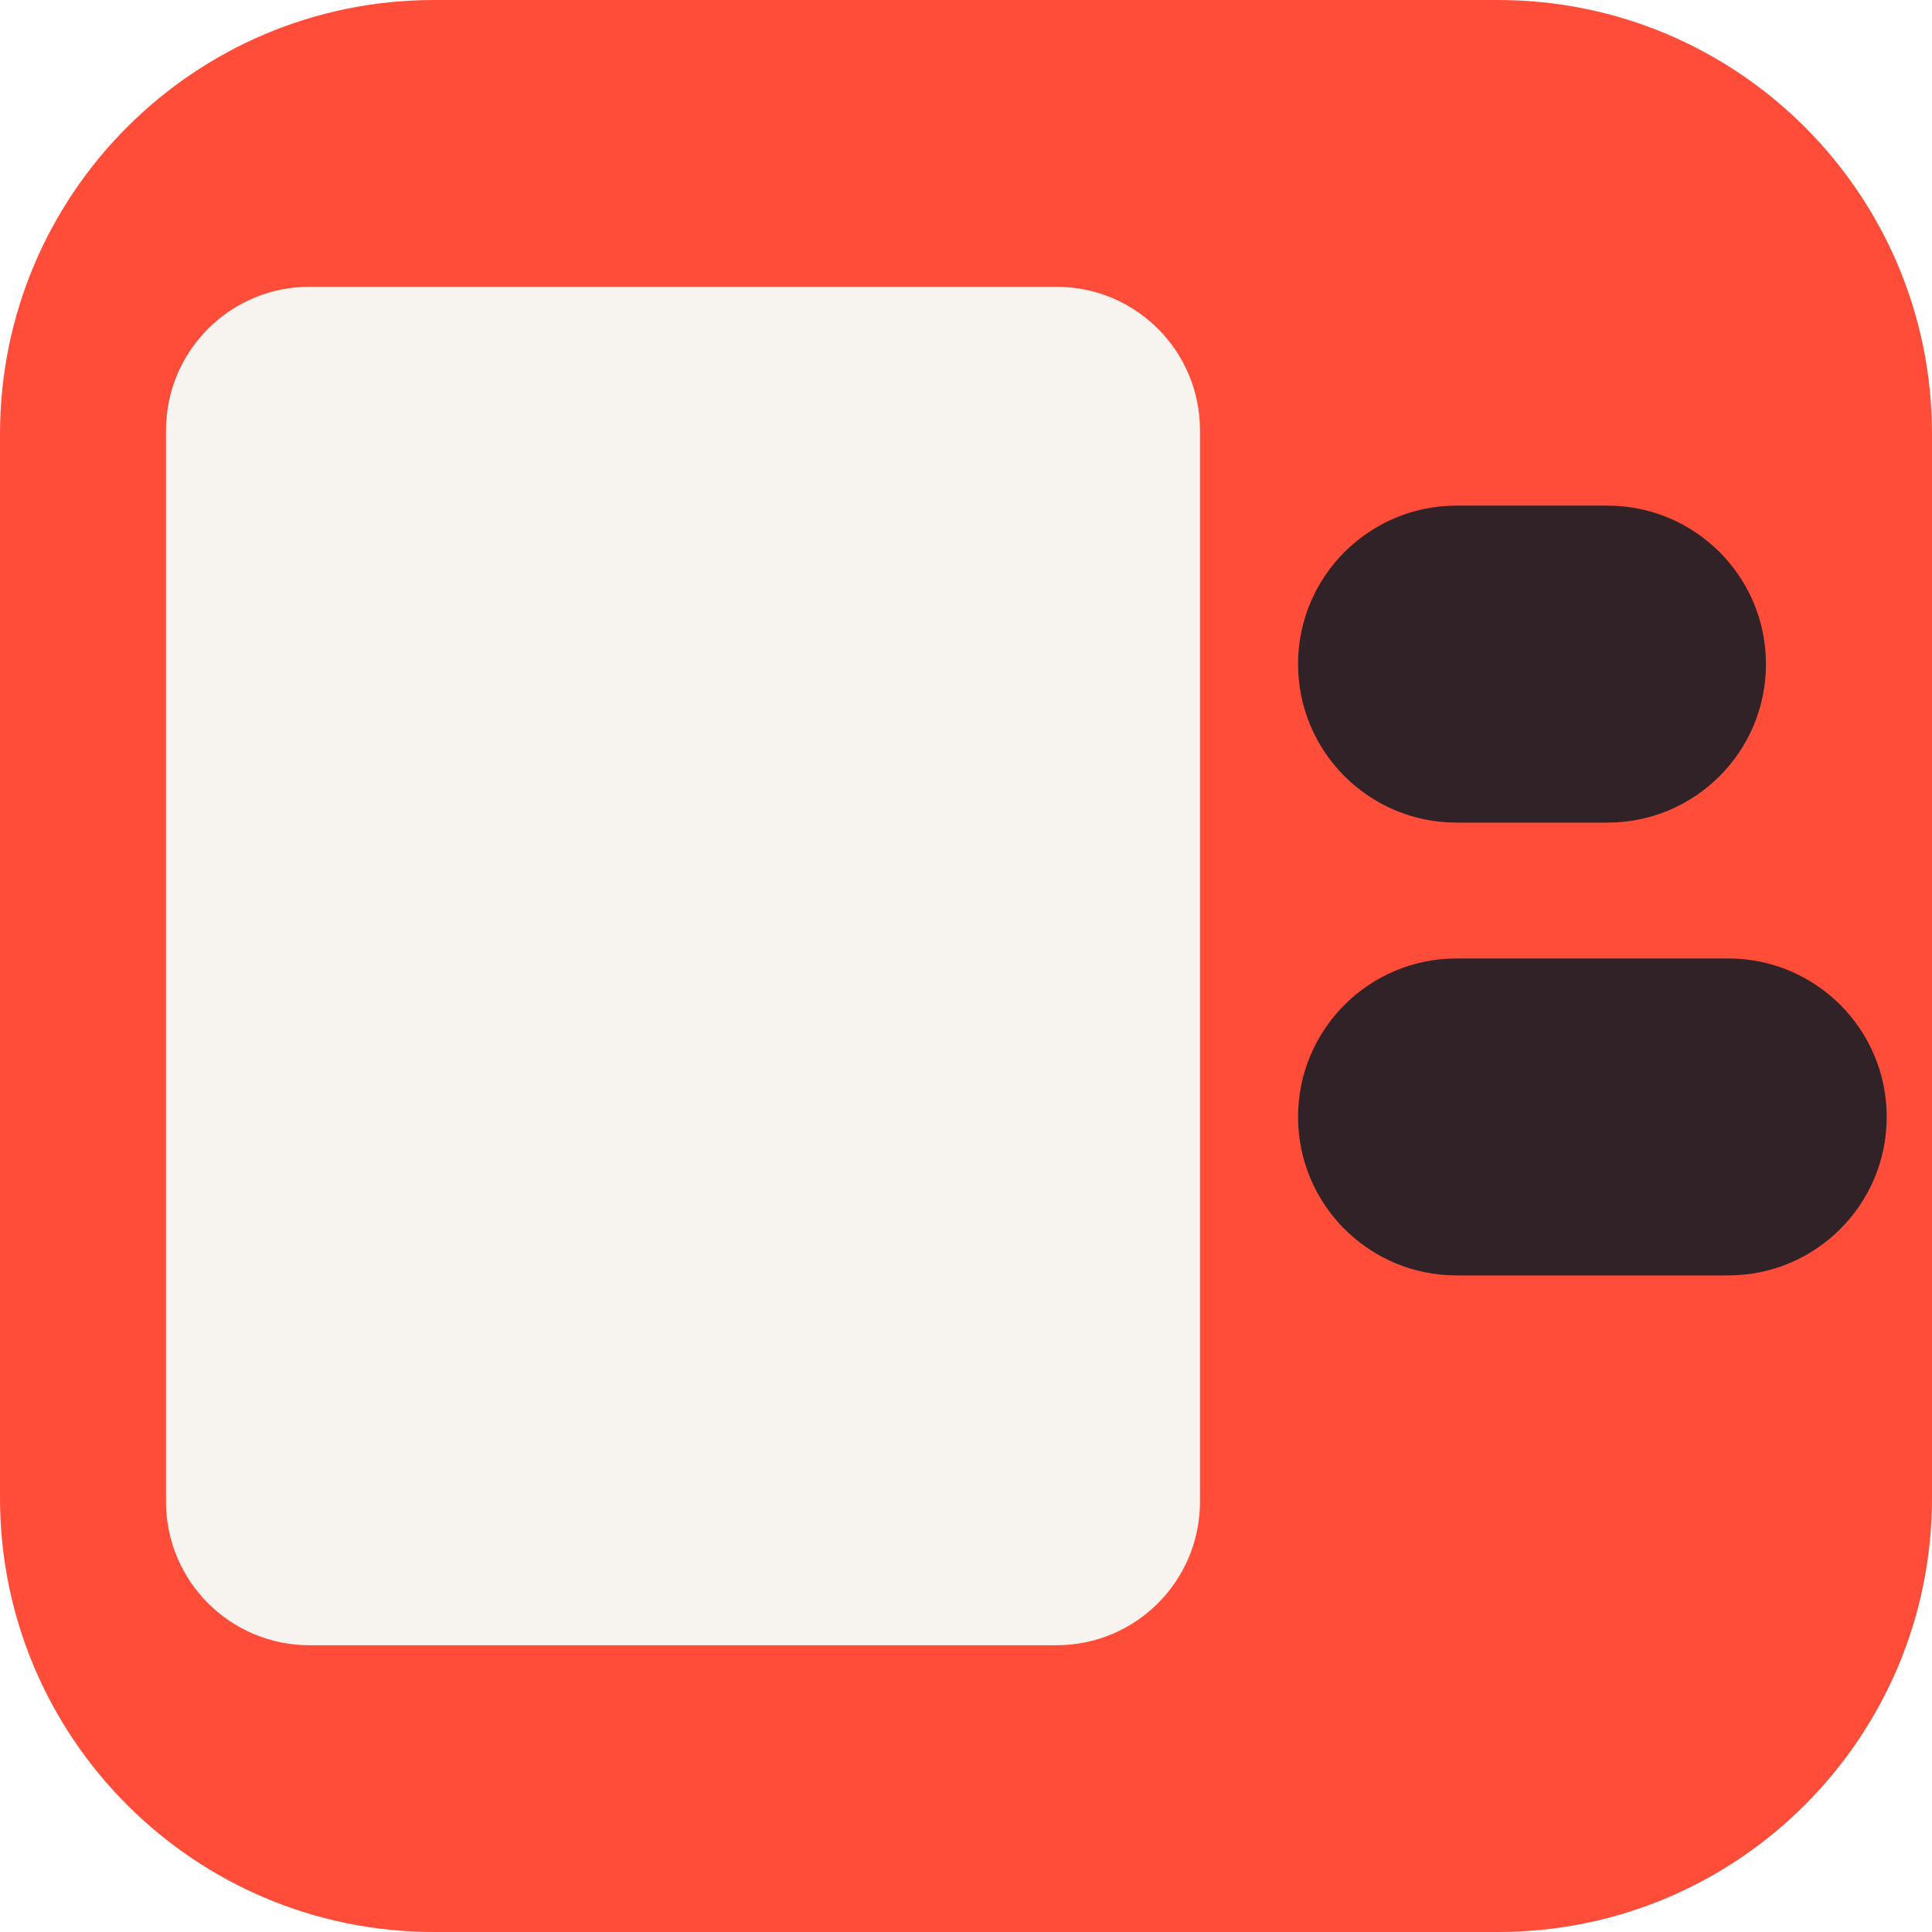
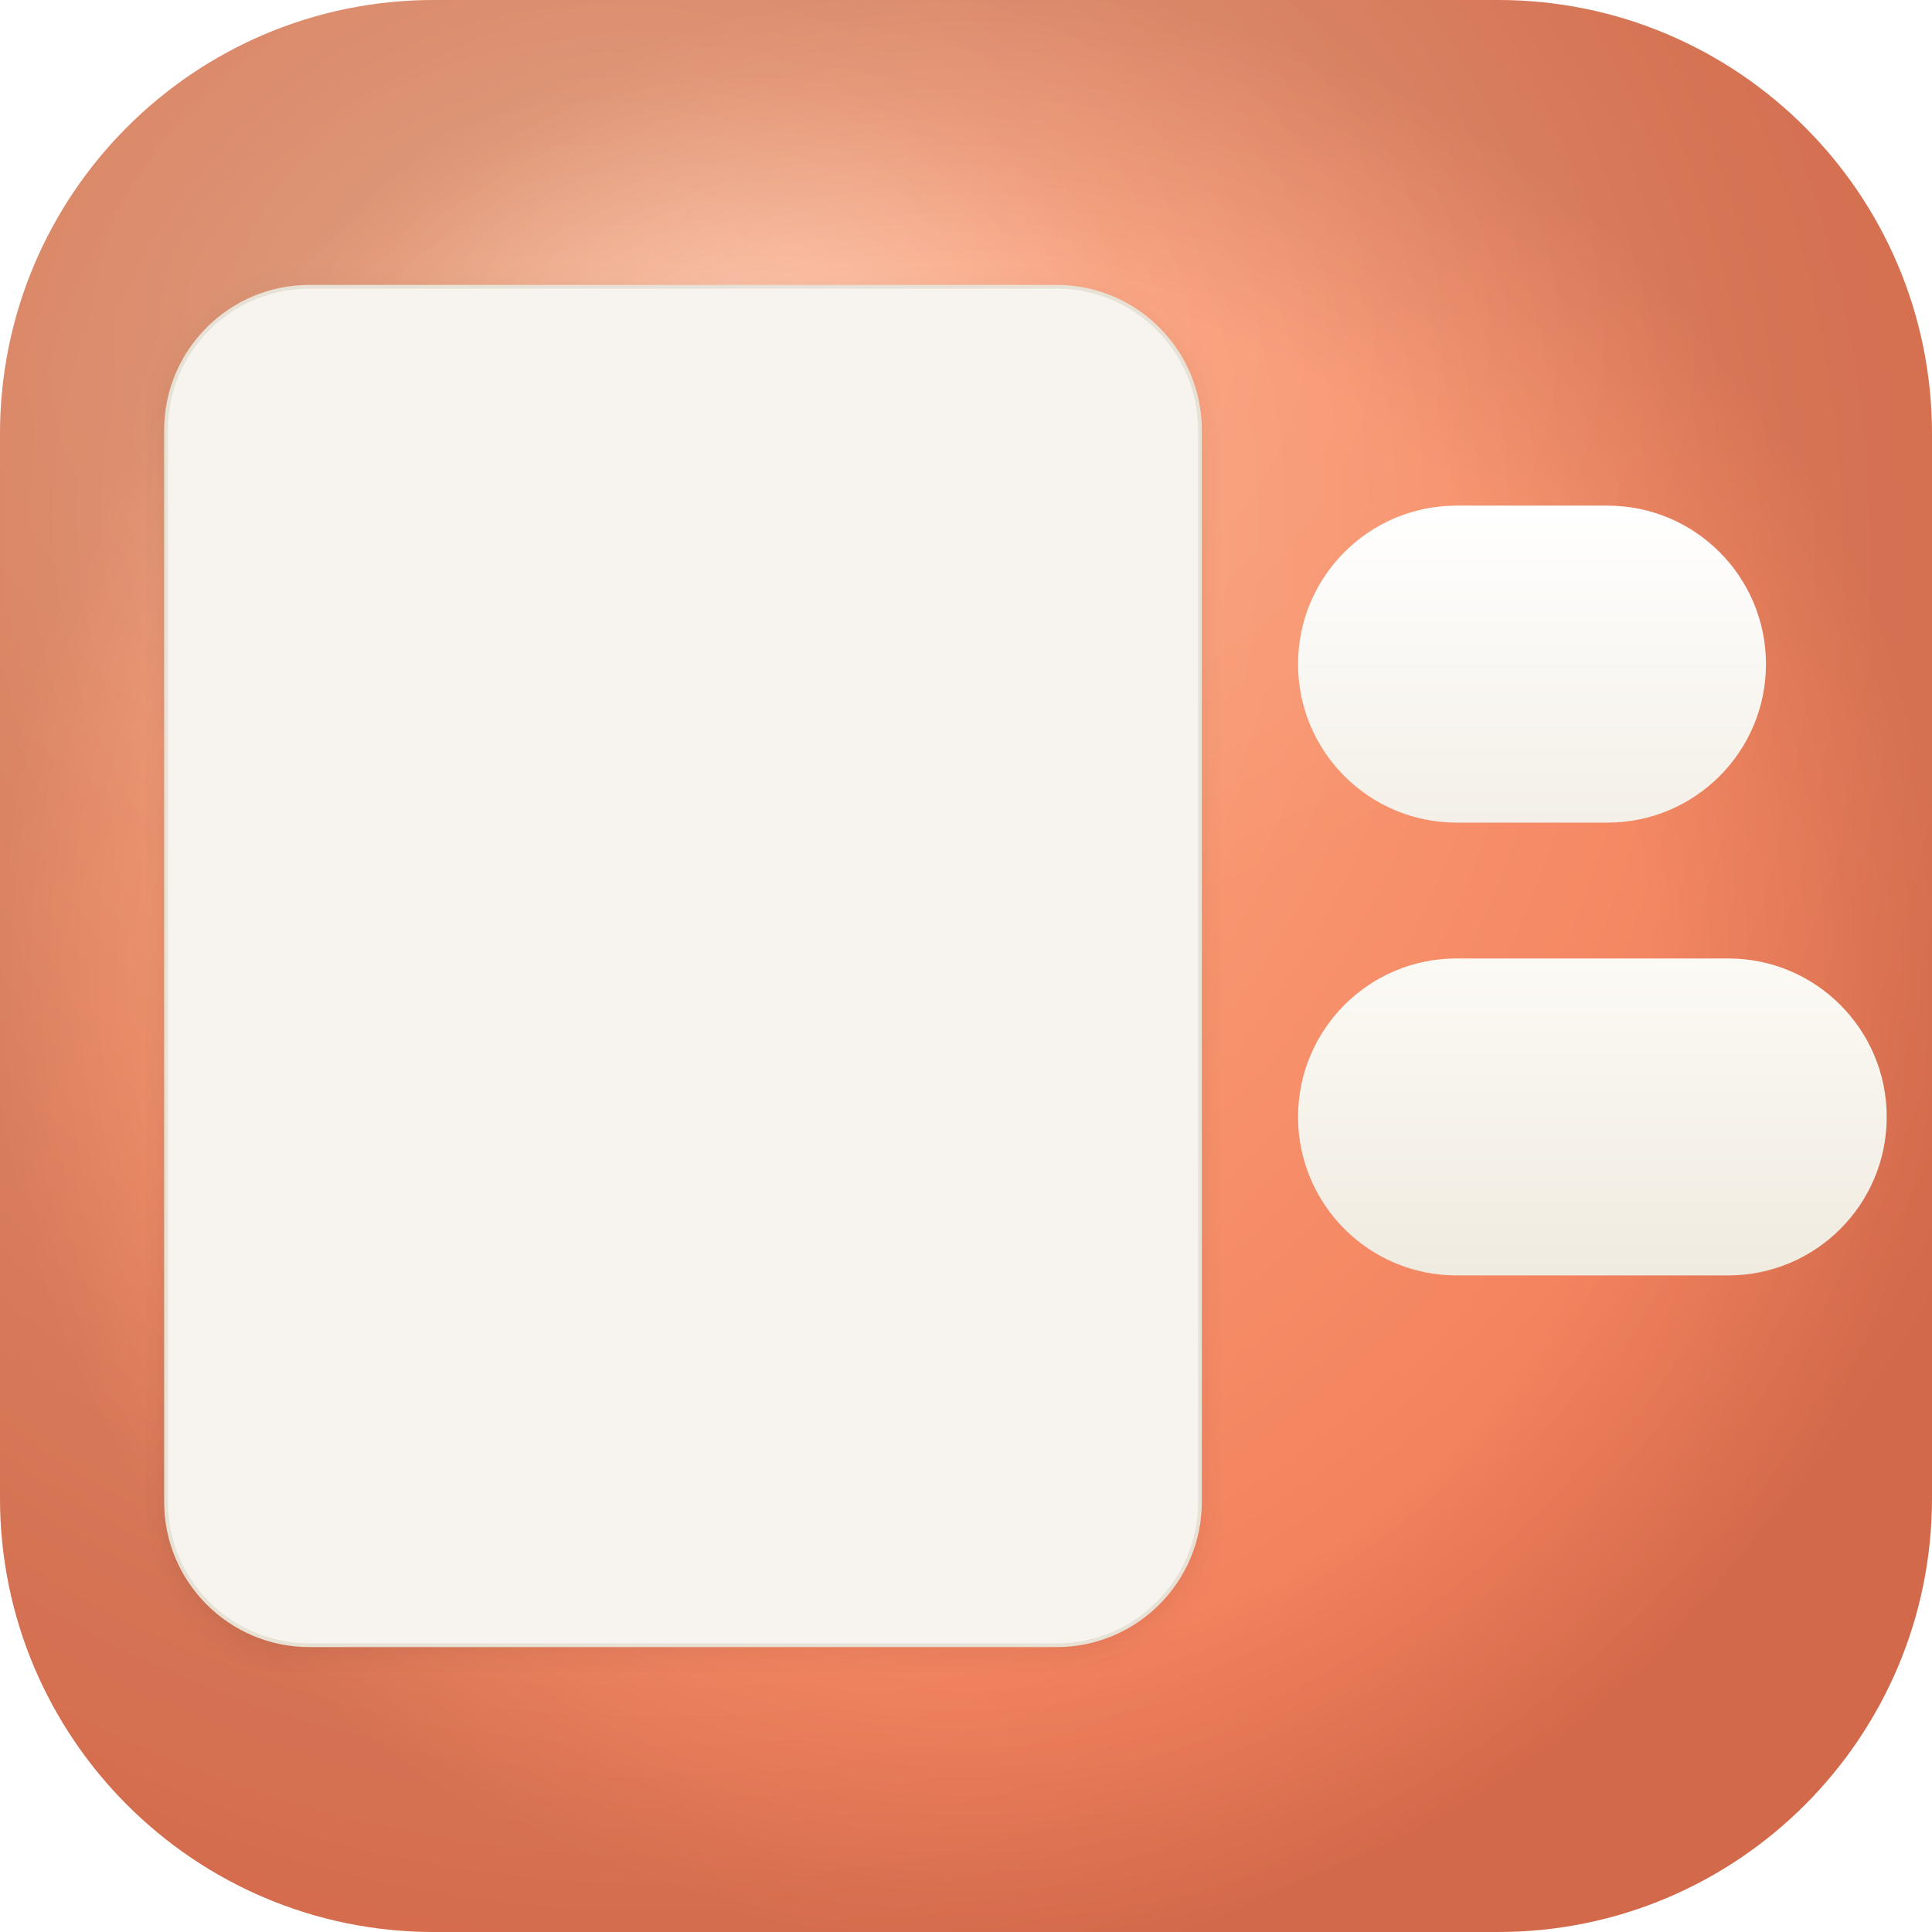
<svg xmlns="http://www.w3.org/2000/svg" viewBox="0 0 1024 1024" role="img" aria-labelledby="title desc">
-   <rect width="1024" height="1024" rx="230" fill="#FF4D3A" />
-   <rect x="88" y="152" width="548" height="720" rx="76" fill="#F7F4EF" />
-   <rect x="688" y="268" width="248" height="168" rx="84" fill="#1A1D24" opacity="0.9" />
-   <rect x="688" y="508" width="312" height="168" rx="84" fill="#1A1D24" opacity="0.9" />
+   <defs>
+     <radialGradient id="bgGloss" cx="35%" cy="30%" r="75%" fx="30%" fy="25%">
+       <stop offset="0%" stop-color="#FFB088" />
+       <stop offset="100%" stop-color="#F07855" />
+     </radialGradient>
+     <radialGradient id="glossHighlight" cx="50%" cy="50%" r="50%">
+       <stop offset="0%" stop-color="#FFFFFF" stop-opacity="0.35" />
+       <stop offset="40%" stop-color="#FFFFFF" stop-opacity="0.10" />
+       <stop offset="100%" stop-color="#FFFFFF" stop-opacity="0" />
+     </radialGradient>
+     <radialGradient id="innerGlow" cx="50%" cy="50%" r="50%">
+       <stop offset="70%" stop-color="#000000" stop-opacity="0" />
+       <stop offset="100%" stop-color="#000000" stop-opacity="0.12" />
+     </radialGradient>
+     <linearGradient id="blockTopGrad" x1="0" y1="0" x2="0" y2="1">
+       <stop offset="0%" stop-color="#FFFFFF" />
+       <stop offset="100%" stop-color="#F4F0E8" />
+     </linearGradient>
+     <linearGradient id="blockBotGrad" x1="0" y1="0" x2="0" y2="1">
+       <stop offset="0%" stop-color="#FCFAF5" />
+       <stop offset="100%" stop-color="#F0EBE0" />
+     </linearGradient>
+     <filter id="cardShadow" x="-2%" y="-2%" width="104%" height="104%">
+       <feDropShadow dx="0" dy="4" stdDeviation="8" flood-color="#000000" flood-opacity="0.08" />
+     </filter>
+     <clipPath id="squircle">
+       <rect width="1024" height="1024" rx="230" />
+     </clipPath>
+   </defs>
+   <rect width="1024" height="1024" rx="230" fill="url(#bgGloss)" />
+   <g clip-path="url(#squircle)">
+     <ellipse cx="400" cy="180" rx="520" ry="340" fill="url(#glossHighlight)" />
+   </g>
+   <rect width="1024" height="1024" rx="230" fill="url(#innerGlow)" />
+   <rect x="88" y="152" width="548" height="720" rx="76" fill="#F7F4EF" filter="url(#cardShadow)" />
+   <rect x="88" y="152" width="548" height="720" rx="76" fill="none" stroke="#E8E2D6" stroke-width="2" />
+   <rect x="688" y="268" width="248" height="168" rx="84" fill="url(#blockTopGrad)" />
+   <rect x="688" y="508" width="312" height="168" rx="84" fill="url(#blockBotGrad)" />
</svg>
